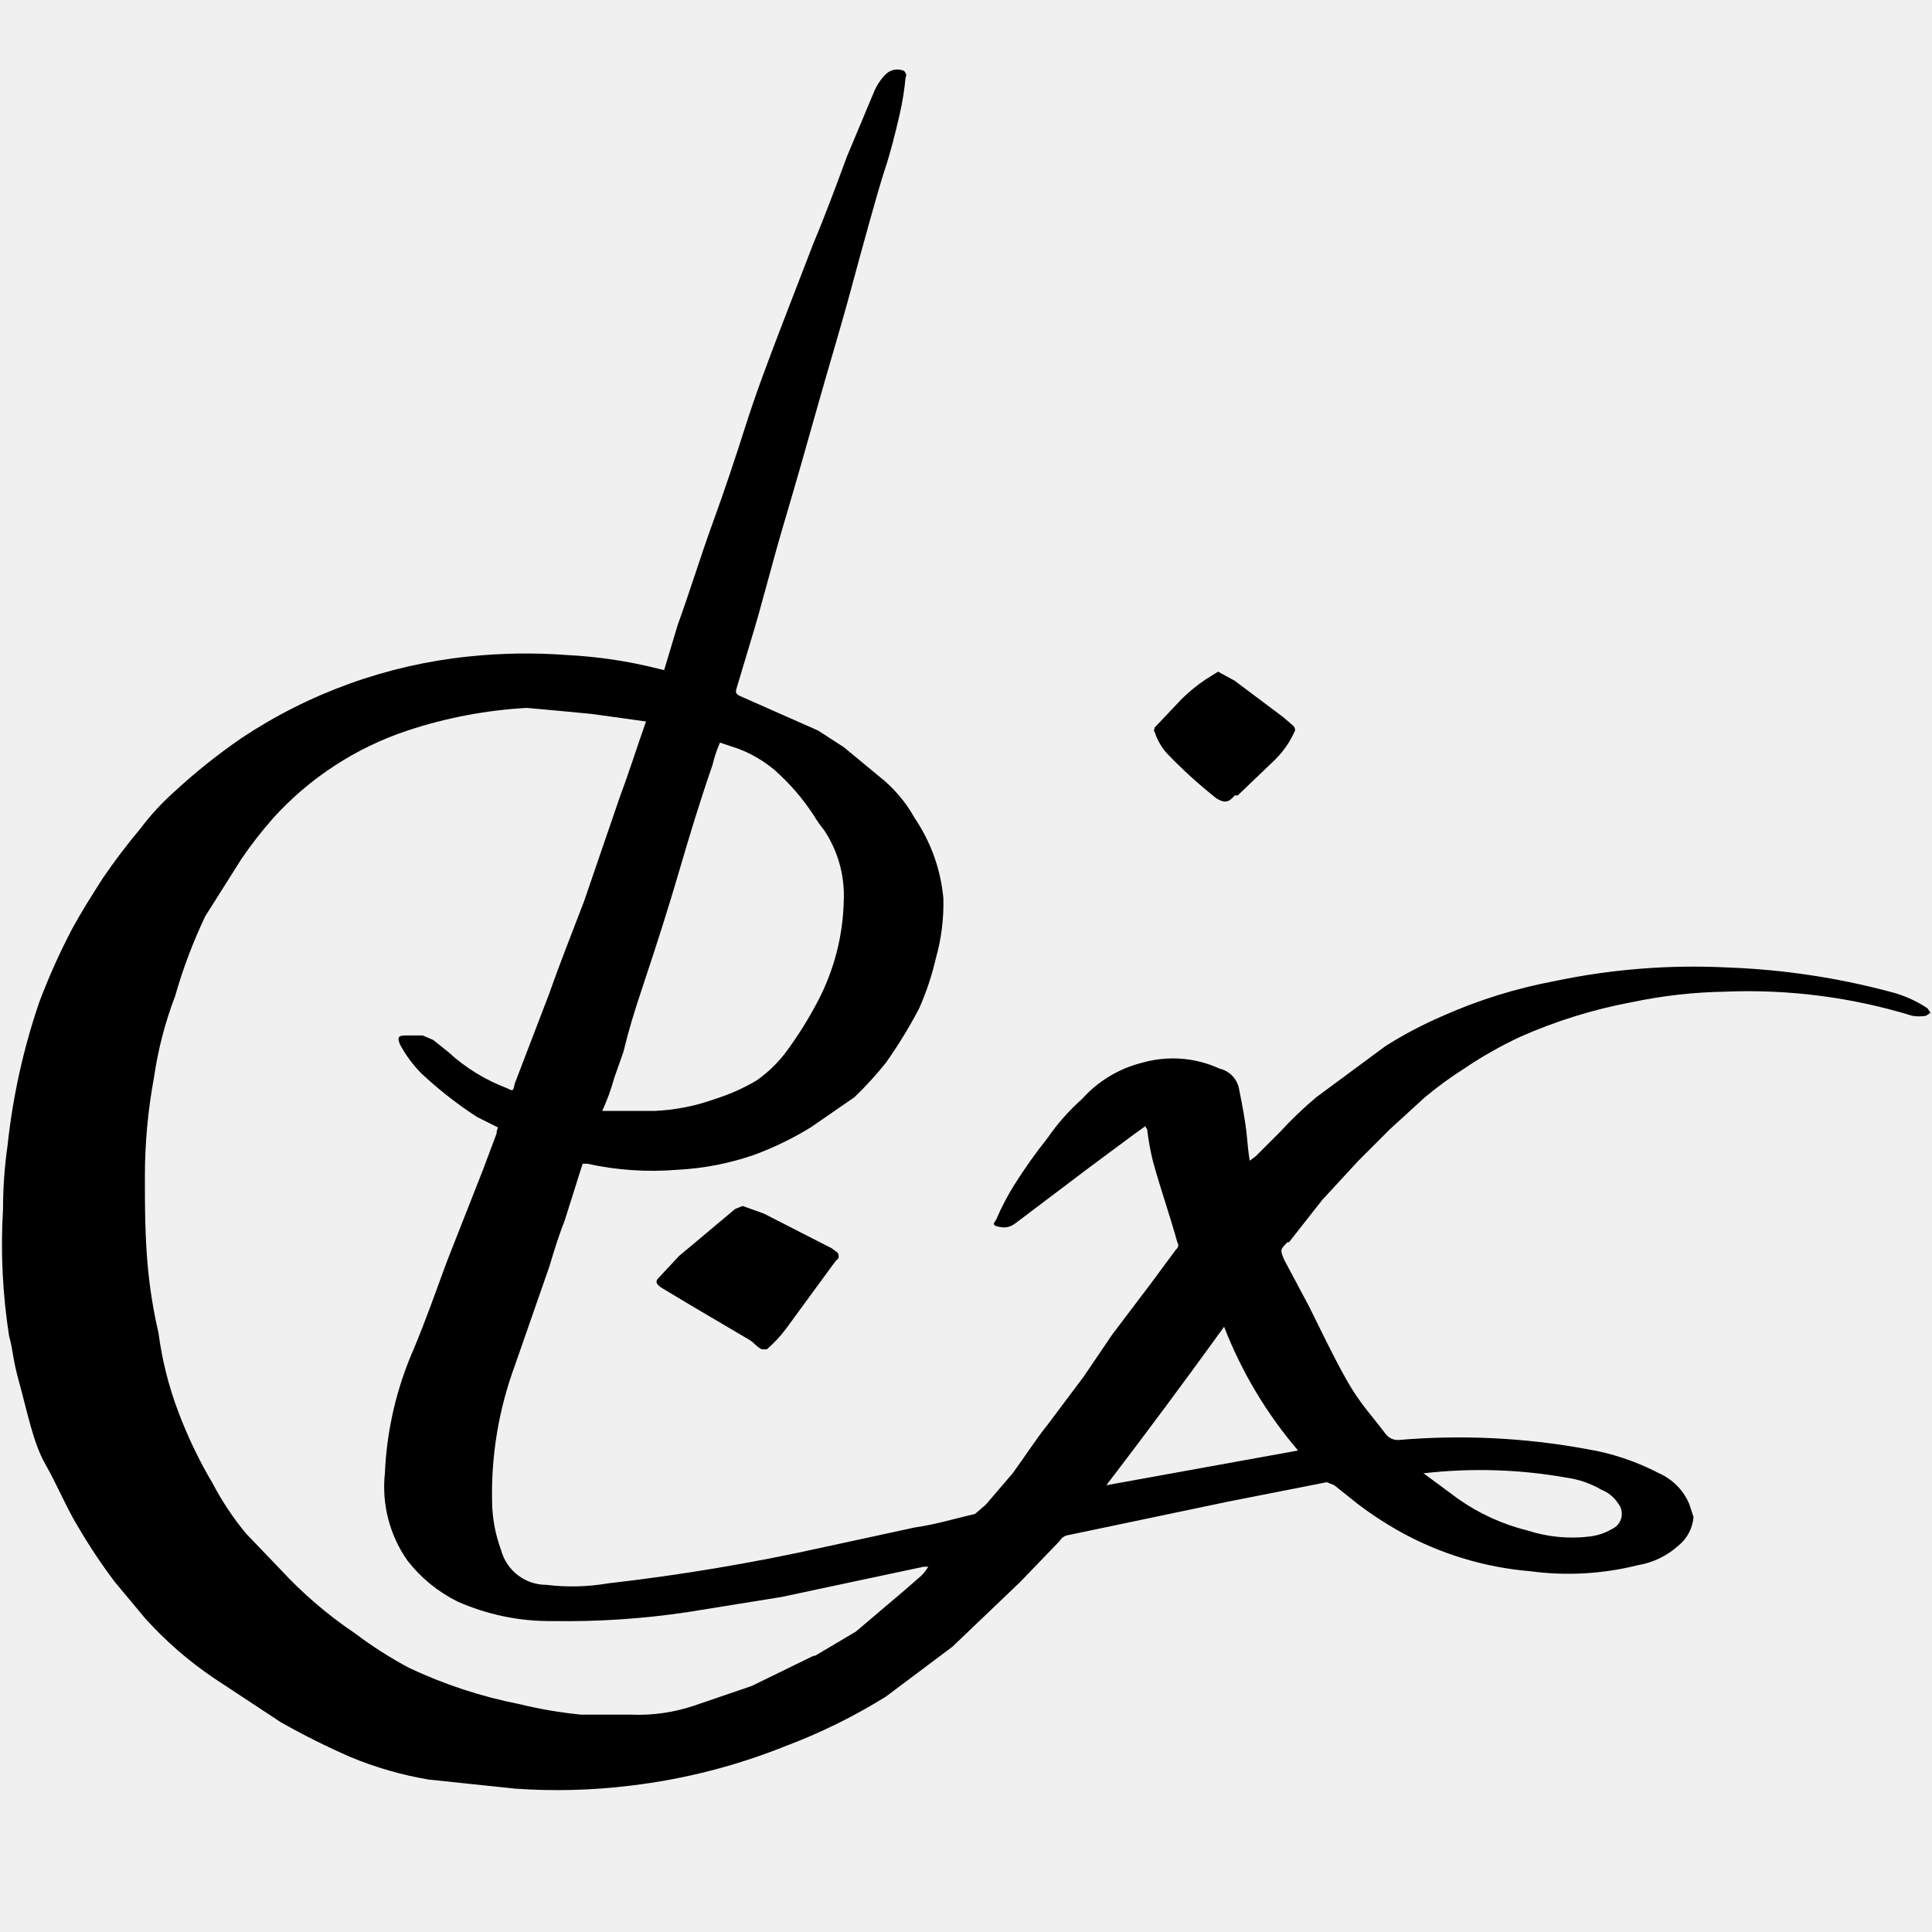
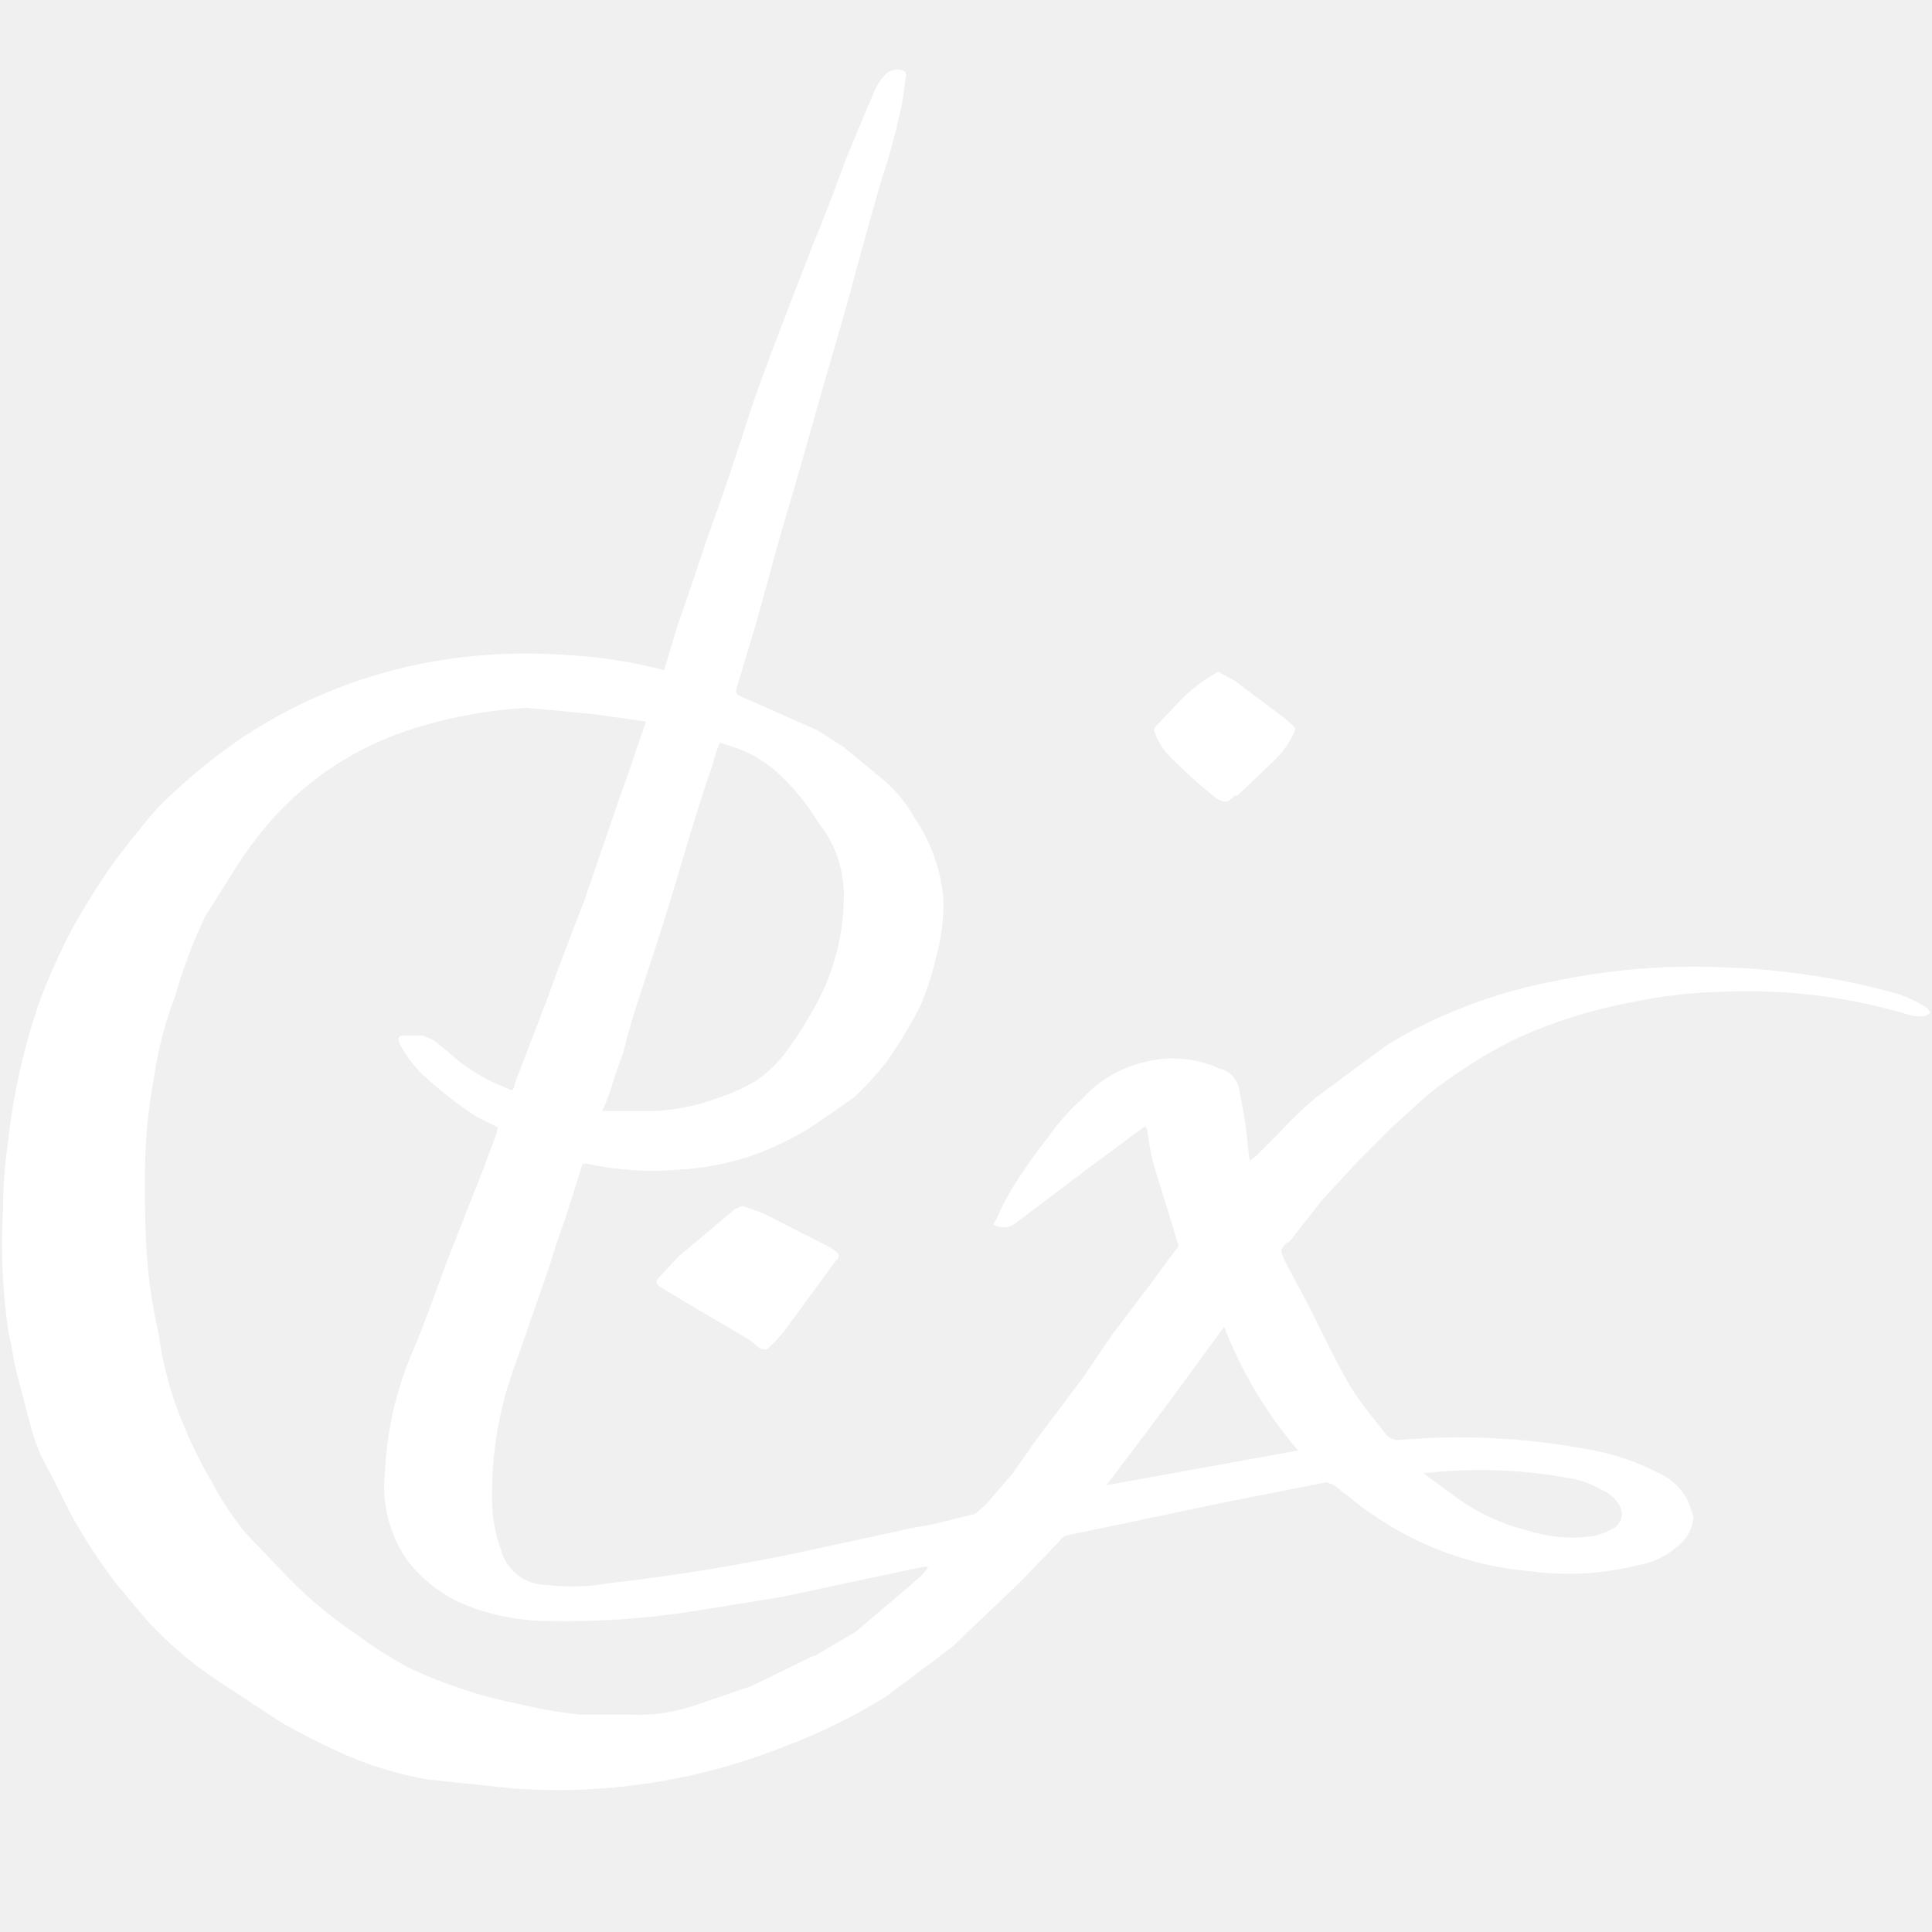
- <svg xmlns="http://www.w3.org/2000/svg" width="128" height="128" viewBox="0 0 128 128">
+ <svg xmlns="http://www.w3.org/2000/svg" id="Layer_1" width="128" height="128" viewBox="0 0 128 128" fill="#fff">
  <path d="M44 44.4l.9-3c.8-2.2 1.5-4.5 2.3-6.7s1.5-4.3 2.2-6.5 1.5-4.3 2.3-6.4l2.2-5.7c.8-1.9 1.5-3.8 2.2-5.7l1.8-4.3a3.6 3.6 0 0 1 .8-1.2 1.1 1.1 0 0 1 1.2-.2c.1.1.2.3.1.4a18.7 18.7 0 0 1-.4 2.5c-.3 1.3-.6 2.5-1 3.7s-1.5 5.2-2.2 7.8-1.5 5.2-2.2 7.7-1.5 5.3-2.3 8-1.4 5.2-2.2 7.8l-.9 3c-.1.3 0 .4.2.5l5.2 2.3 1.7 1.1 2.3 1.9a9.2 9.2 0 0 1 2.4 2.8 11.3 11.3 0 0 1 1.9 5.3 13.3 13.3 0 0 1-.5 4 18.3 18.3 0 0 1-1.1 3.3 31.3 31.3 0 0 1-2.2 3.6 22.9 22.9 0 0 1-2.1 2.3l-2.9 2a21.2 21.2 0 0 1-3.7 1.8 18.4 18.4 0 0 1-5.1 1 20.2 20.2 0 0 1-6-.4h-.3l-1.2 3.8c-.4 1-.7 2-1 3l-2.3 6.6a24.5 24.5 0 0 0-1.5 8.9 9.6 9.6 0 0 0 .6 3.3 3.1 3.1 0 0 0 3 2.3 14.1 14.1 0 0 0 4.1-.1 137.6 137.6 0 0 0 14.3-2.4l6-1.3c1.4-.2 2.7-.6 4-.9l.7-.6 1.8-2.1c.8-1.1 1.5-2.2 2.3-3.2l2.4-3.2 1.9-2.8 2.5-3.3 1.7-2.3c.2-.2.2-.3.1-.5-.5-1.8-1.1-3.5-1.6-5.3a17 17 0 0 1-.4-2.2c-.1-.1-.1-.1-.1-.2l-.7.5-3.1 2.3-4.5 3.4c-.4.3-.7.6-1.3.5s-.5-.2-.3-.5a16.7 16.7 0 0 1 1.2-2.3 34.6 34.6 0 0 1 2.2-3.1 14.3 14.3 0 0 1 2.3-2.6 7.9 7.9 0 0 1 4-2.4 7.4 7.4 0 0 1 5.1.4 1.7 1.7 0 0 1 1.3 1.4c.2 1 .4 2 .5 3s.1 1.1.2 1.7l.4-.3 1.6-1.6a26.1 26.1 0 0 1 2.4-2.3l4.6-3.4a27.5 27.5 0 0 1 3.8-2A33.3 33.3 0 0 1 103 65a44.7 44.7 0 0 1 11.5-.9 48.6 48.6 0 0 1 10.7 1.6 8 8 0 0 1 2.5 1.1l.2.3-.3.2a2.7 2.7 0 0 1-.9 0 37.1 37.1 0 0 0-12.4-1.6 32.7 32.7 0 0 0-6.2.7 33.3 33.3 0 0 0-7.4 2.3 27.1 27.1 0 0 0-3.7 2.1 24.8 24.8 0 0 0-2.6 1.9l-2.3 2.1-2.1 2.1-2.4 2.6-2.2 2.8h-.1c-.5.5-.5.5-.2 1.2l1.6 3c.8 1.6 1.6 3.3 2.5 4.9s1.7 2.4 2.6 3.6a1 1 0 0 0 .9.4 46.8 46.8 0 0 1 12.4.6 16 16 0 0 1 4.8 1.6 3.9 3.9 0 0 1 2 2l.3.9a2.7 2.7 0 0 1-1 1.9 5.3 5.3 0 0 1-2.7 1.3 18.9 18.9 0 0 1-7.1.4 21.5 21.5 0 0 1-8.6-2.6 24 24 0 0 1-2.9-1.9l-1.5-1.2-.5-.2-6.6 1.3-10.5 2.2a.8.8 0 0 0-.6.4l-2.6 2.7-4.5 4.3-1.2.9-3.2 2.4a37.9 37.9 0 0 1-6.7 3.3 40.3 40.3 0 0 1-10.2 2.6 39.7 39.7 0 0 1-7.7.2l-5.7-.6a23.8 23.8 0 0 1-5.2-1.5 49.3 49.3 0 0 1-4.6-2.3l-4.4-2.9a24.9 24.9 0 0 1-4.6-4l-2-2.4a37.5 37.5 0 0 1-2.4-3.6C4.4 99.9 3.8 98.4 3 97s-1.2-3.5-1.7-5.3-.4-2.1-.7-3.2a39.4 39.4 0 0 1-.4-8.4 29.7 29.7 0 0 1 .3-4.2 43.6 43.6 0 0 1 2.1-9.5 43.1 43.1 0 0 1 2.2-4.9c.6-1.1 1.3-2.2 2-3.3a40.8 40.8 0 0 1 2.5-3.3 16.5 16.5 0 0 1 2.2-2.4 39.4 39.4 0 0 1 4.5-3.6 33.3 33.3 0 0 1 15-5.4 36.4 36.4 0 0 1 6.6-.1 31.1 31.1 0 0 1 6 .9zm-1.2 3.4l-3.6-.5-2.1-.2-2.2-.2a30.6 30.6 0 0 0-7.9 1.5 20.9 20.9 0 0 0-8.9 5.8 27.8 27.8 0 0 0-2.1 2.7l-2.4 3.8a33.9 33.9 0 0 0-2 5.3 25.2 25.2 0 0 0-1.4 5.4 35.7 35.7 0 0 0-.6 6.5c0 2 0 4 .2 6.1a32.1 32.1 0 0 0 .7 4.3 23.3 23.3 0 0 0 1.3 5.2 30.2 30.2 0 0 0 2.3 4.8 19 19 0 0 0 2.2 3.3l2.3 2.4a27.9 27.9 0 0 0 4.9 4.2 27.4 27.4 0 0 0 3.6 2.3 31.2 31.2 0 0 0 7.3 2.4 29.3 29.3 0 0 0 4.1.7h3.3a11.6 11.6 0 0 0 4.2-.6l3.8-1.3 4.1-2h.1l2.7-1.6 3.3-2.8.8-.7a2.7 2.7 0 0 0 .7-.8h-.3l-3.3.7-6.1 1.3-6.2 1a54.5 54.5 0 0 1-9 .6 15.1 15.1 0 0 1-6.3-1.3 9.6 9.6 0 0 1-3.3-2.7 8.5 8.5 0 0 1-1.5-5.8 22.9 22.9 0 0 1 1.9-8.2c.8-1.9 1.5-3.9 2.2-5.8l2.4-6.1.9-2.4a.8.8 0 0 1 .1-.4l-1.4-.7a26.3 26.3 0 0 1-3.7-2.9 8.5 8.5 0 0 1-1.4-1.9c-.2-.5-.1-.6.4-.6H28l.7.3 1 .8a12.1 12.1 0 0 0 3.9 2.4c.4.2.4.2.5-.3l2.3-6c.7-2 1.5-4 2.3-6.1l2.4-7c.6-1.6 1.1-3.2 1.7-4.9zm4.9 1.4a8.8 8.8 0 0 0-.5 1.5c-.8 2.3-1.5 4.6-2.2 7s-1.5 4.9-2.3 7.3-1 3.1-1.4 4.7l-.6 1.7a14.3 14.3 0 0 1-.8 2.2h3.5a13.5 13.5 0 0 0 4-.8 13.1 13.1 0 0 0 2.7-1.2 8.6 8.6 0 0 0 1.9-1.8 25.6 25.6 0 0 0 2.2-3.5 15 15 0 0 0 1.7-6.6 7.8 7.8 0 0 0-1.3-4.7 8.6 8.6 0 0 1-.7-1 14.8 14.8 0 0 0-2.6-3 8.4 8.4 0 0 0-2.4-1.4zm33.4 38.7q-3.9 5.4-7.8 10.5L86 96.1a28.4 28.4 0 0 1-4.9-8.2zm13.3 9.7h-.1l2.3 1.7a13.7 13.7 0 0 0 4.6 2.1 9.6 9.6 0 0 0 4.1.4 3.8 3.8 0 0 0 1.5-.5 1.1 1.1 0 0 0 .4-1.7 2.3 2.3 0 0 0-1.1-.9 6.3 6.3 0 0 0-2.3-.8 32.8 32.8 0 0 0-9.4-.3z" />
  <path d="M49.2 79.9l1.4.5 4.5 2.3.4.3c.1.2.1.4-.1.5l-.3.4-3 4.1a8.6 8.6 0 0 1-1.3 1.4h-.3c-.3-.1-.5-.4-.8-.6l-3.9-2.3-2-1.2c-.3-.2-.4-.4-.2-.6l1.4-1.5 1.2-1 2.5-2.1zm31.5-35.4l1.1.6 3.2 2.4.7.6a.4.4 0 0 1 .1.3 6.2 6.2 0 0 1-1.5 2.1L82 52.7h-.2c-.4.5-.7.5-1.2.2a31.8 31.8 0 0 1-3.3-3 3.9 3.9 0 0 1-.8-1.4c-.1-.1 0-.2 0-.3l1.8-1.9a10.7 10.7 0 0 1 1.6-1.3z" />
</svg>
